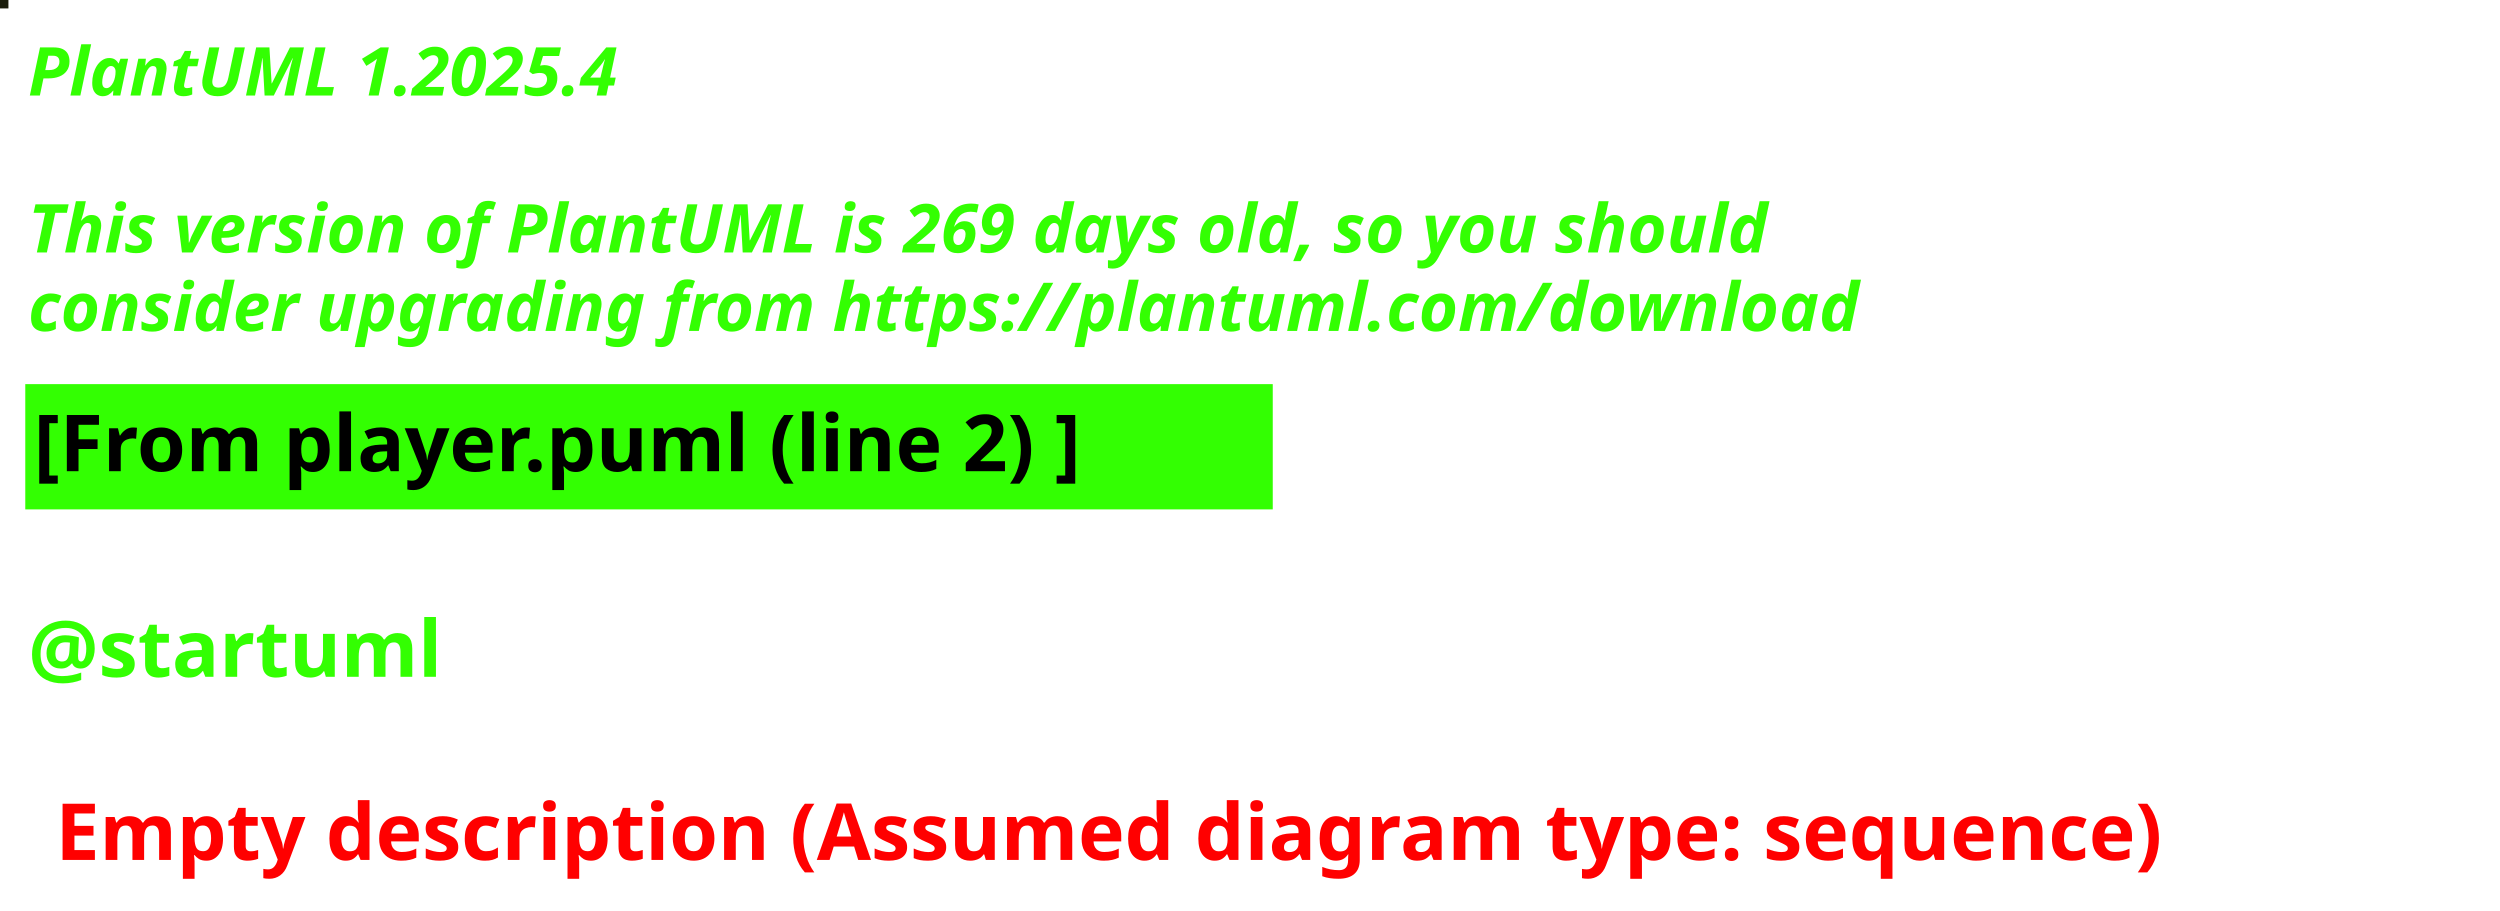
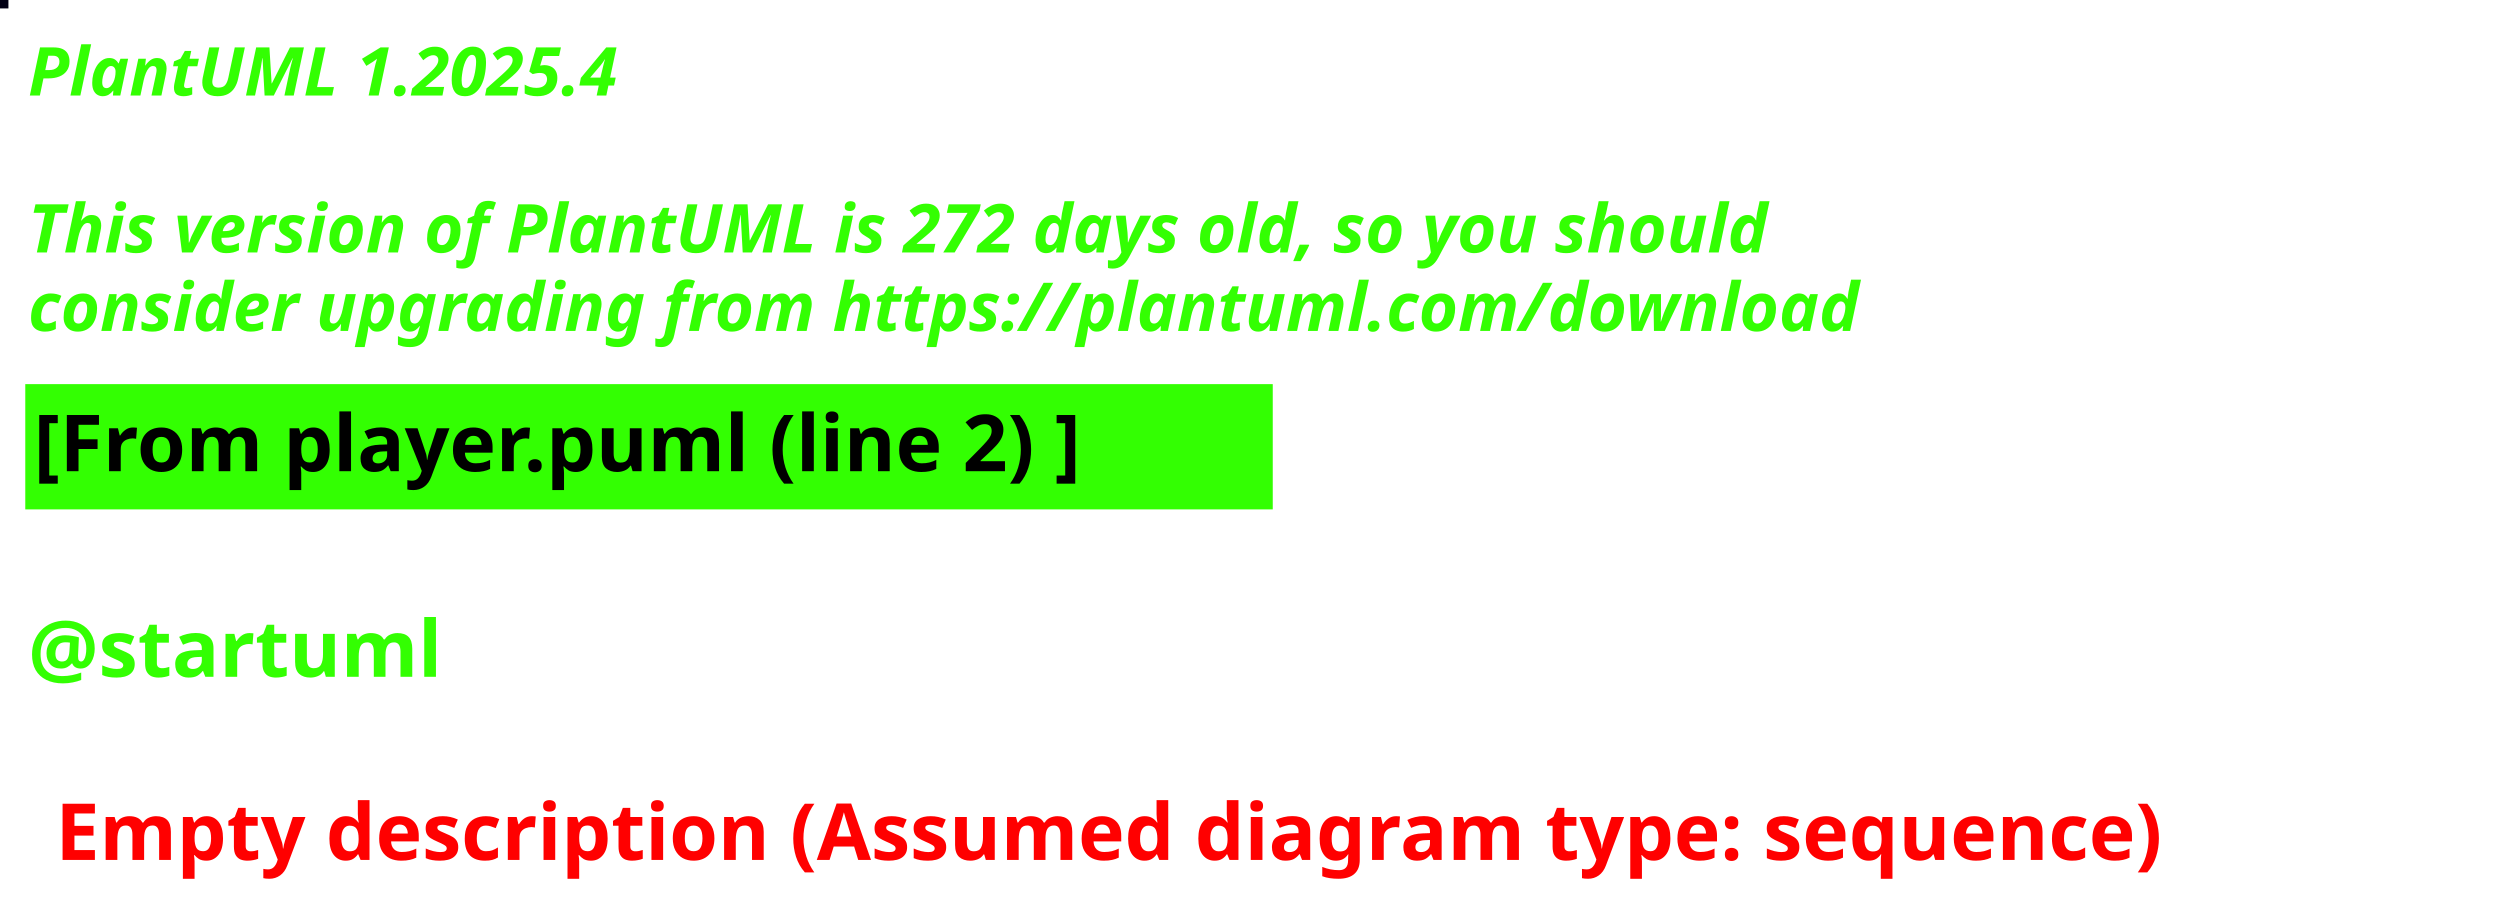
<svg xmlns="http://www.w3.org/2000/svg" contentStyleType="text/css" height="162px" preserveAspectRatio="none" style="width:445px;height:162px;background:#000000;" version="1.1" viewBox="0 0 445 162" width="445px" zoomAndPan="magnify">
  <defs />
  <g>
-     <rect fill="#1B1D0C" height="1" style="stroke:#1B1D0C;stroke-width:1;" width="1" x="0" y="0" />
+     <rect fill="#020015" height="1" style="stroke:#020015;stroke-width:1;" width="1" x="0" y="0" />
    <text fill="#33FF02" font-family="sans-serif" font-size="12" font-style="italic" font-weight="bold" lengthAdjust="spacing" textLength="128.01" x="5" y="17">PlantUML 1.2025.4</text>
    <text fill="#33FF02" font-family="sans-serif" font-size="12" font-style="italic" font-weight="bold" lengthAdjust="spacing" textLength="4.178" x="5" y="30.969"> </text>
-     <text fill="#33FF02" font-family="sans-serif" font-size="12" font-style="italic" font-weight="bold" lengthAdjust="spacing" textLength="376.4" x="5" y="44.938">This version of PlantUML is 269 days old, so you should</text>
+     <text fill="#33FF02" font-family="sans-serif" font-size="12" font-style="italic" font-weight="bold" lengthAdjust="spacing" textLength="376.4" x="5" y="44.938">This version of PlantUML is 272 days old, so you should</text>
    <text fill="#33FF02" font-family="sans-serif" font-size="12" font-style="italic" font-weight="bold" lengthAdjust="spacing" textLength="383.66" x="5" y="58.906">consider upgrading from https://plantuml.com/download</text>
    <rect fill="#33FF02" height="21.297" style="stroke:#33FF02;stroke-width:1;" width="221.051" x="5" y="68.875" />
    <text fill="#000000" font-family="sans-serif" font-size="14" font-weight="bold" lengthAdjust="spacing" textLength="219.051" x="6" y="83.875">[From player.puml (line 2) ]</text>
    <text fill="#33FF02" font-family="sans-serif" font-size="14" font-weight="bold" lengthAdjust="spacing" textLength="4.874" x="5" y="104.172"> </text>
    <text fill="#33FF02" font-family="sans-serif" font-size="14" font-weight="bold" lengthAdjust="spacing" textLength="81.423" x="5" y="120.469">@startuml</text>
    <text fill="#33FF02" font-family="sans-serif" font-size="14" font-weight="bold" lengthAdjust="spacing" text-decoration="wavy underline" textLength="4.874" x="5" y="136.766"> </text>
    <text fill="#FF0000" font-family="sans-serif" font-size="14" font-weight="bold" lengthAdjust="spacing" textLength="428.914" x="9.874" y="153.062">Empty description (Assumed diagram type: sequence)</text>
  </g>
</svg>
